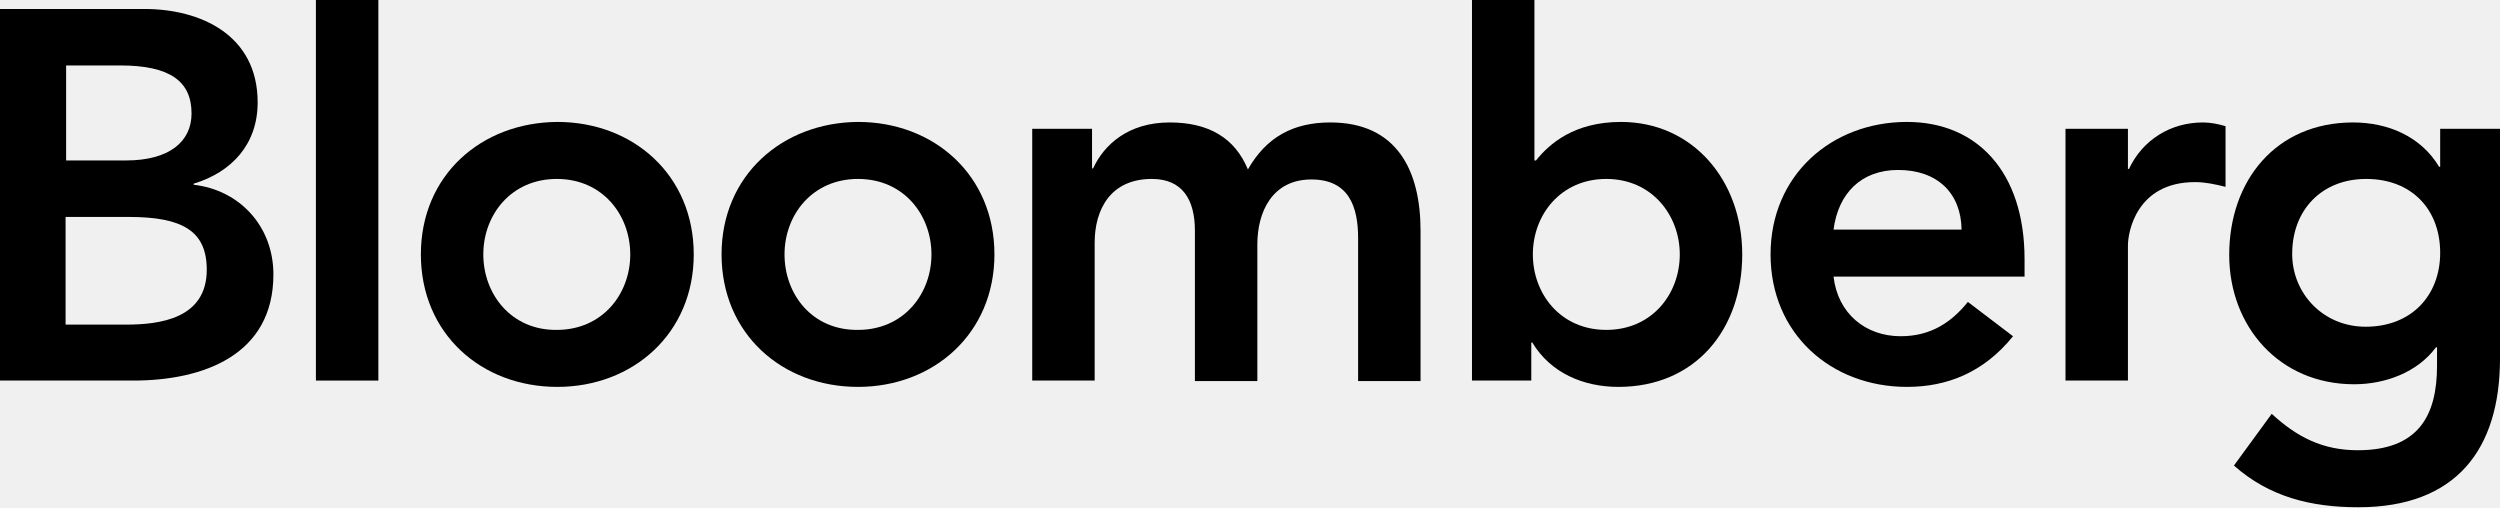
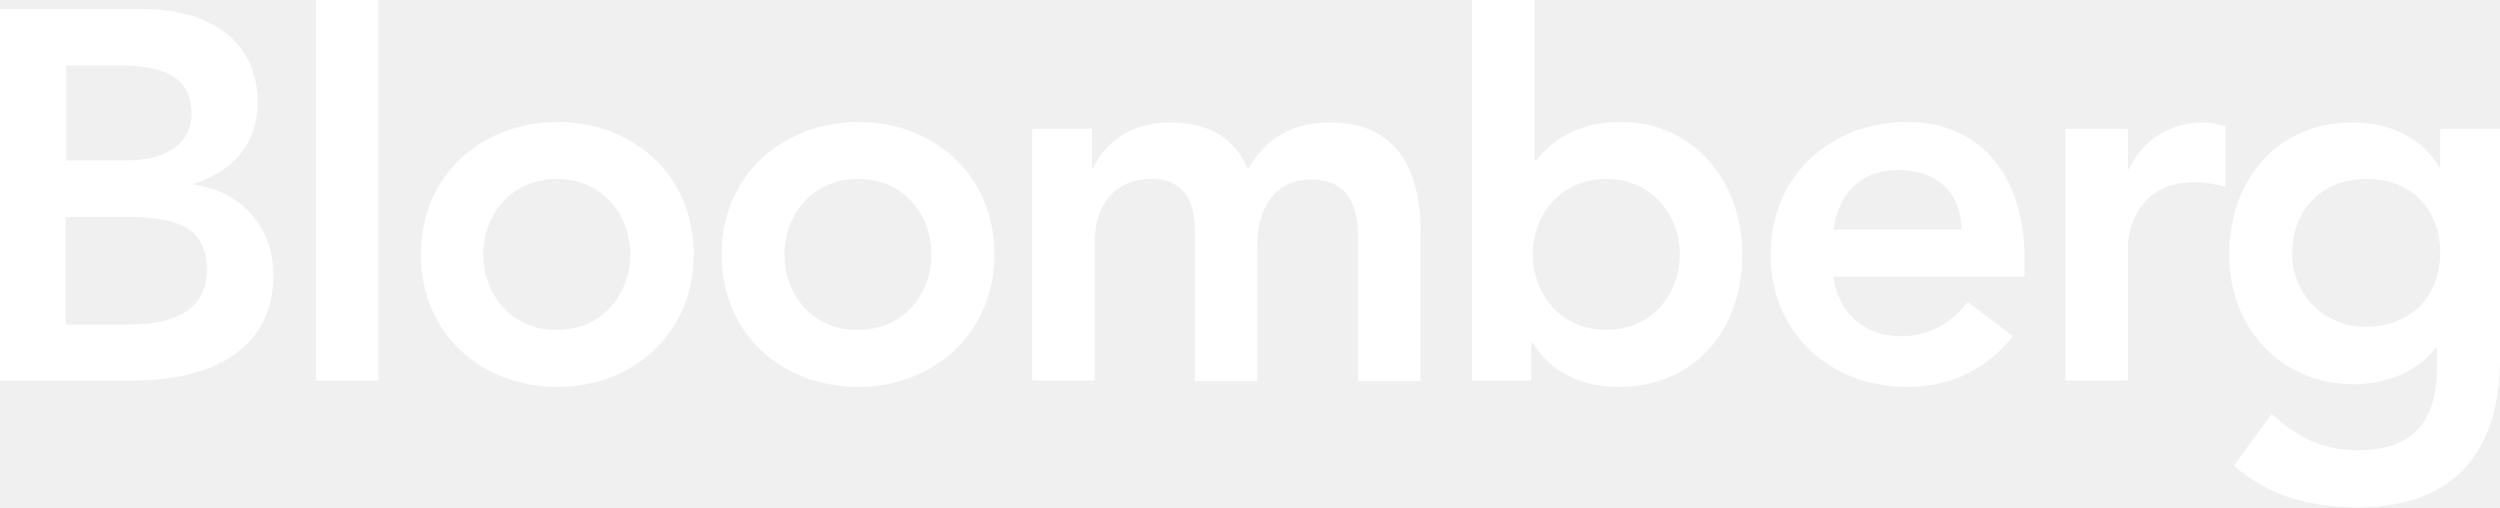
<svg xmlns="http://www.w3.org/2000/svg" width="207" height="42" viewBox="0 0 207 42" fill="none">
-   <path d="M5.431 5.419H9.95C14.078 5.419 15.86 6.73 15.86 9.396C15.86 11.713 14.035 13.286 10.428 13.286H5.475V5.419H5.431ZM0 31.511H11.037C16.816 31.511 22.638 29.413 22.638 22.726C22.638 18.749 19.857 15.734 16.033 15.297V15.209C19.205 14.248 21.334 11.931 21.334 8.479C21.334 2.885 16.598 0.743 11.949 0.743H0V31.511ZM5.431 17.962H10.646C15.078 17.962 17.12 19.099 17.12 22.333C17.12 26.398 13.209 26.878 10.428 26.878H5.431V17.962Z" fill="black" />
-   <path d="M26.157 0H31.328V31.511H26.157V0Z" fill="black" />
-   <path d="M40.018 21.066C40.018 17.788 42.321 14.816 46.101 14.816C49.925 14.816 52.185 17.831 52.185 21.066C52.185 24.343 49.882 27.315 46.101 27.315C42.321 27.359 40.018 24.343 40.018 21.066ZM34.848 21.066C34.848 27.621 39.844 32.035 46.145 32.035C52.402 32.035 57.442 27.621 57.442 21.066C57.442 14.51 52.445 10.096 46.145 10.096C39.844 10.139 34.848 14.51 34.848 21.066Z" fill="black" />
-   <path d="M64.959 21.066C64.959 17.788 67.262 14.816 71.042 14.816C74.866 14.816 77.125 17.831 77.125 21.066C77.125 24.343 74.822 27.315 71.042 27.315C67.218 27.359 64.959 24.343 64.959 21.066ZM59.745 21.066C59.745 27.621 64.742 32.035 71.042 32.035C77.299 32.035 82.339 27.621 82.339 21.066C82.339 14.51 77.343 10.096 71.042 10.096C64.785 10.139 59.745 14.51 59.745 21.066Z" fill="black" />
-   <path d="M85.511 10.664H90.421V13.942H90.508C91.421 11.975 93.419 10.139 96.852 10.139C100.067 10.139 102.24 11.407 103.326 14.029C104.847 11.363 107.063 10.139 110.148 10.139C115.666 10.139 117.621 14.117 117.621 19.099V31.555H112.451V19.711C112.451 17.088 111.669 14.86 108.584 14.86C105.325 14.86 104.108 17.569 104.108 20.235V31.555H98.938V19.099C98.938 16.52 97.895 14.816 95.375 14.816C91.942 14.816 90.638 17.351 90.638 20.104V31.511H85.468V10.664H85.511Z" fill="black" />
-   <path d="M139.086 21.066C139.086 24.343 136.783 27.315 133.003 27.315C129.179 27.315 126.92 24.3 126.92 21.066C126.92 17.788 129.223 14.816 133.003 14.816C136.783 14.816 139.086 17.831 139.086 21.066ZM121.88 31.511H126.79V28.364H126.876C128.397 30.899 131.135 32.035 134.002 32.035C140.39 32.035 144.257 27.272 144.257 21.066C144.257 14.903 140.129 10.096 134.22 10.096C130.309 10.096 128.267 11.931 127.181 13.286H127.05V0H121.88V31.511Z" fill="black" />
-   <path d="M151.817 19.012C152.208 15.996 154.12 14.073 157.162 14.073C160.421 14.073 162.376 15.996 162.419 19.012H151.817ZM167.633 22.901V21.459C167.633 14.204 163.679 10.096 157.9 10.096C151.644 10.096 146.603 14.51 146.603 21.066C146.603 27.621 151.6 32.035 157.9 32.035C161.203 32.035 164.244 30.855 166.678 27.84L162.941 24.999C161.637 26.616 159.943 27.84 157.379 27.84C154.468 27.84 152.165 25.96 151.817 22.901H167.633Z" fill="black" />
-   <path d="M171.023 10.664H176.193V13.985H176.28C177.41 11.582 179.713 10.139 182.407 10.139C183.059 10.139 183.667 10.271 184.275 10.445V15.471C183.406 15.253 182.581 15.078 181.755 15.078C176.889 15.078 176.193 19.23 176.193 20.323V31.511H171.023V10.664Z" fill="black" />
-   <path d="M195.92 14.816C199.7 14.816 202.047 17.351 202.047 20.934C202.047 24.431 199.7 27.053 195.877 27.053C192.357 27.053 189.793 24.3 189.793 21.022C189.793 17.351 192.27 14.816 195.92 14.816ZM202.047 10.664V13.811H201.96C200.439 11.276 197.702 10.139 194.834 10.139C188.446 10.139 184.579 14.947 184.579 21.109C184.579 27.009 188.707 31.817 194.921 31.817C197.528 31.817 200.178 30.812 201.699 28.758H201.786V30.287C201.786 34.439 200.222 37.28 195.225 37.28C192.314 37.28 190.185 36.187 188.099 34.264L184.97 38.547C187.925 41.17 191.401 42 195.268 42C203.35 42 207 37.236 207 29.675V10.664H202.047Z" fill="black" />
+   <g clip-path="url(#clip0_228_852)">
+     <path d="M5.431 5.42H9.95C14.078 5.42 15.86 6.731 15.86 9.397C15.86 11.713 14.035 13.286 10.428 13.286H5.475V5.42H5.431ZM0 31.511H11.037C16.816 31.511 22.638 29.413 22.638 22.727C22.638 18.749 19.857 15.734 16.033 15.297V15.209C19.205 14.248 21.334 11.931 21.334 8.479C21.334 2.885 16.598 0.743 11.949 0.743H0V31.511ZM5.431 17.963H10.646C15.078 17.963 17.12 19.099 17.12 22.333C17.12 26.398 13.209 26.878 10.428 26.878H5.431V17.963Z" fill="white" />
+     <path d="M26.157 0H31.328V31.511H26.157V0Z" fill="white" />
+     <path d="M40.018 21.066C40.018 17.788 42.321 14.816 46.101 14.816C49.925 14.816 52.185 17.831 52.185 21.066C52.185 24.343 49.882 27.315 46.101 27.315C42.321 27.359 40.018 24.343 40.018 21.066ZM34.848 21.066C34.848 27.621 39.844 32.035 46.145 32.035C52.402 32.035 57.442 27.621 57.442 21.066C57.442 14.51 52.445 10.096 46.145 10.096C39.844 10.139 34.848 14.51 34.848 21.066Z" fill="white" />
+     <path d="M64.959 21.066C64.959 17.788 67.262 14.816 71.042 14.816C74.866 14.816 77.125 17.831 77.125 21.066C77.125 24.343 74.823 27.315 71.042 27.315C67.219 27.359 64.959 24.343 64.959 21.066ZM59.745 21.066C59.745 27.621 64.742 32.035 71.042 32.035C77.299 32.035 82.34 27.621 82.34 21.066C82.34 14.51 77.343 10.096 71.042 10.096C64.785 10.139 59.745 14.51 59.745 21.066Z" fill="white" />
+     <path d="M85.511 10.664H90.421V13.942H90.508C91.421 11.975 93.419 10.14 96.852 10.14C100.067 10.14 102.24 11.407 103.326 14.029C104.847 11.363 107.063 10.14 110.148 10.14C115.666 10.14 117.621 14.117 117.621 19.099V31.555H112.451V19.711C112.451 17.089 111.669 14.86 108.584 14.86C105.325 14.86 104.108 17.569 104.108 20.235V31.555H98.938V19.099C98.938 16.52 97.895 14.816 95.375 14.816C91.942 14.816 90.638 17.351 90.638 20.104V31.511H85.468V10.664H85.511Z" fill="white" />
+     <path d="M139.086 21.066C139.086 24.343 136.783 27.315 133.003 27.315C129.179 27.315 126.92 24.3 126.92 21.066C126.92 17.788 129.223 14.816 133.003 14.816C136.783 14.816 139.086 17.831 139.086 21.066ZM121.88 31.511H126.79V28.364H126.876C128.397 30.899 131.135 32.035 134.002 32.035C140.39 32.035 144.257 27.272 144.257 21.066C144.257 14.903 140.129 10.096 134.22 10.096C130.309 10.096 128.267 11.931 127.181 13.286H127.05V0H121.88V31.511Z" fill="white" />
+     <path d="M151.817 19.011C152.208 15.996 154.12 14.073 157.162 14.073C160.421 14.073 162.376 15.996 162.419 19.011H151.817ZM167.633 22.901V21.459C167.633 14.204 163.679 10.096 157.9 10.096C151.644 10.096 146.603 14.51 146.603 21.066C146.603 27.621 151.6 32.035 157.9 32.035C161.203 32.035 164.244 30.855 166.678 27.84L162.941 24.999C161.637 26.616 159.943 27.84 157.379 27.84C154.468 27.84 152.165 25.96 151.817 22.901H167.633Z" fill="white" />
+     <path d="M171.023 10.664H176.193V13.986H176.28C177.41 11.582 179.713 10.14 182.407 10.14C183.059 10.14 183.667 10.271 184.275 10.445V15.472C183.406 15.253 182.581 15.078 181.755 15.078C176.889 15.078 176.193 19.23 176.193 20.323V31.511H171.023V10.664Z" fill="white" />
+     <path d="M195.92 14.816C199.7 14.816 202.047 17.351 202.047 20.935C202.047 24.431 199.7 27.053 195.877 27.053C192.357 27.053 189.793 24.3 189.793 21.022C189.793 17.351 192.27 14.816 195.92 14.816ZM202.047 10.664V13.811H201.96C200.439 11.276 197.702 10.14 194.834 10.14C188.446 10.14 184.579 14.947 184.579 21.109C184.579 27.009 188.707 31.817 194.921 31.817C197.528 31.817 200.178 30.812 201.699 28.758H201.786V30.287C201.786 34.439 200.222 37.28 195.225 37.28C192.314 37.28 190.185 36.188 188.099 34.264L184.97 38.547C187.925 41.17 191.401 42 195.268 42C203.35 42 207 37.236 207 29.675V10.664H202.047Z" fill="white" />
+   </g>
+   <defs>
+     <clipPath id="clip0_228_852">
+       <rect width="207" height="42" fill="white" />
+     </clipPath>
+   </defs>
</svg>
